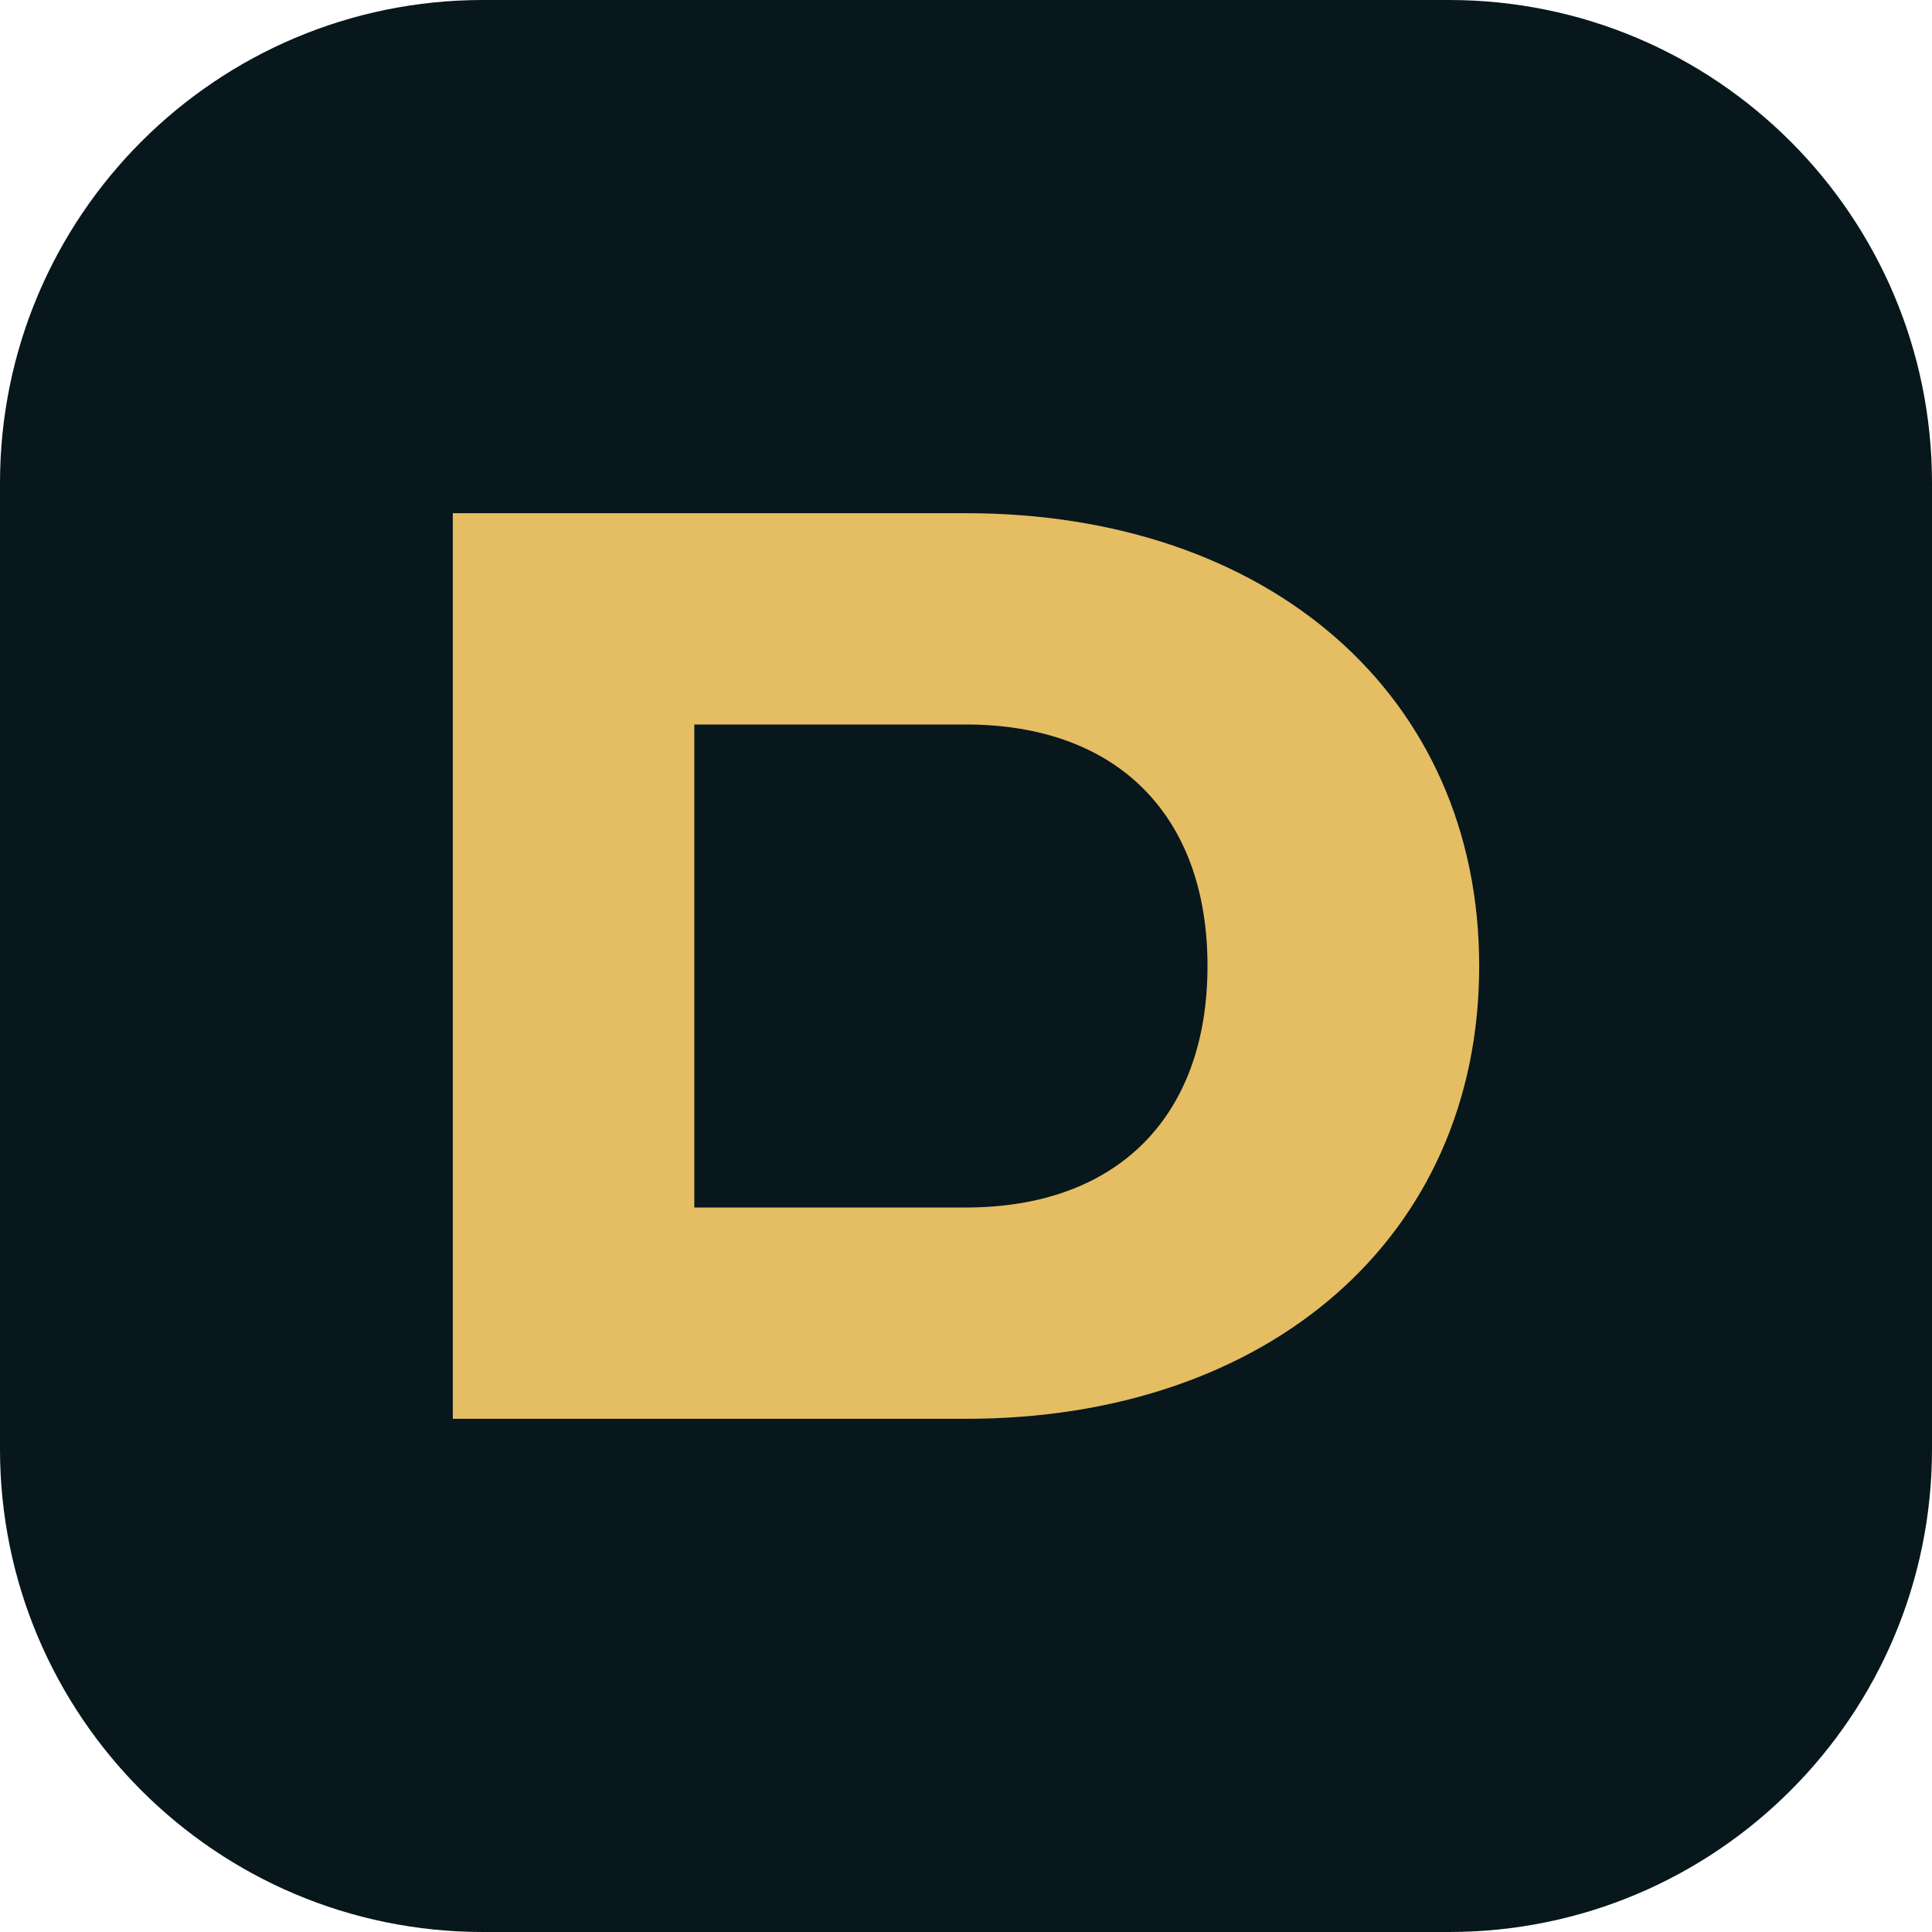
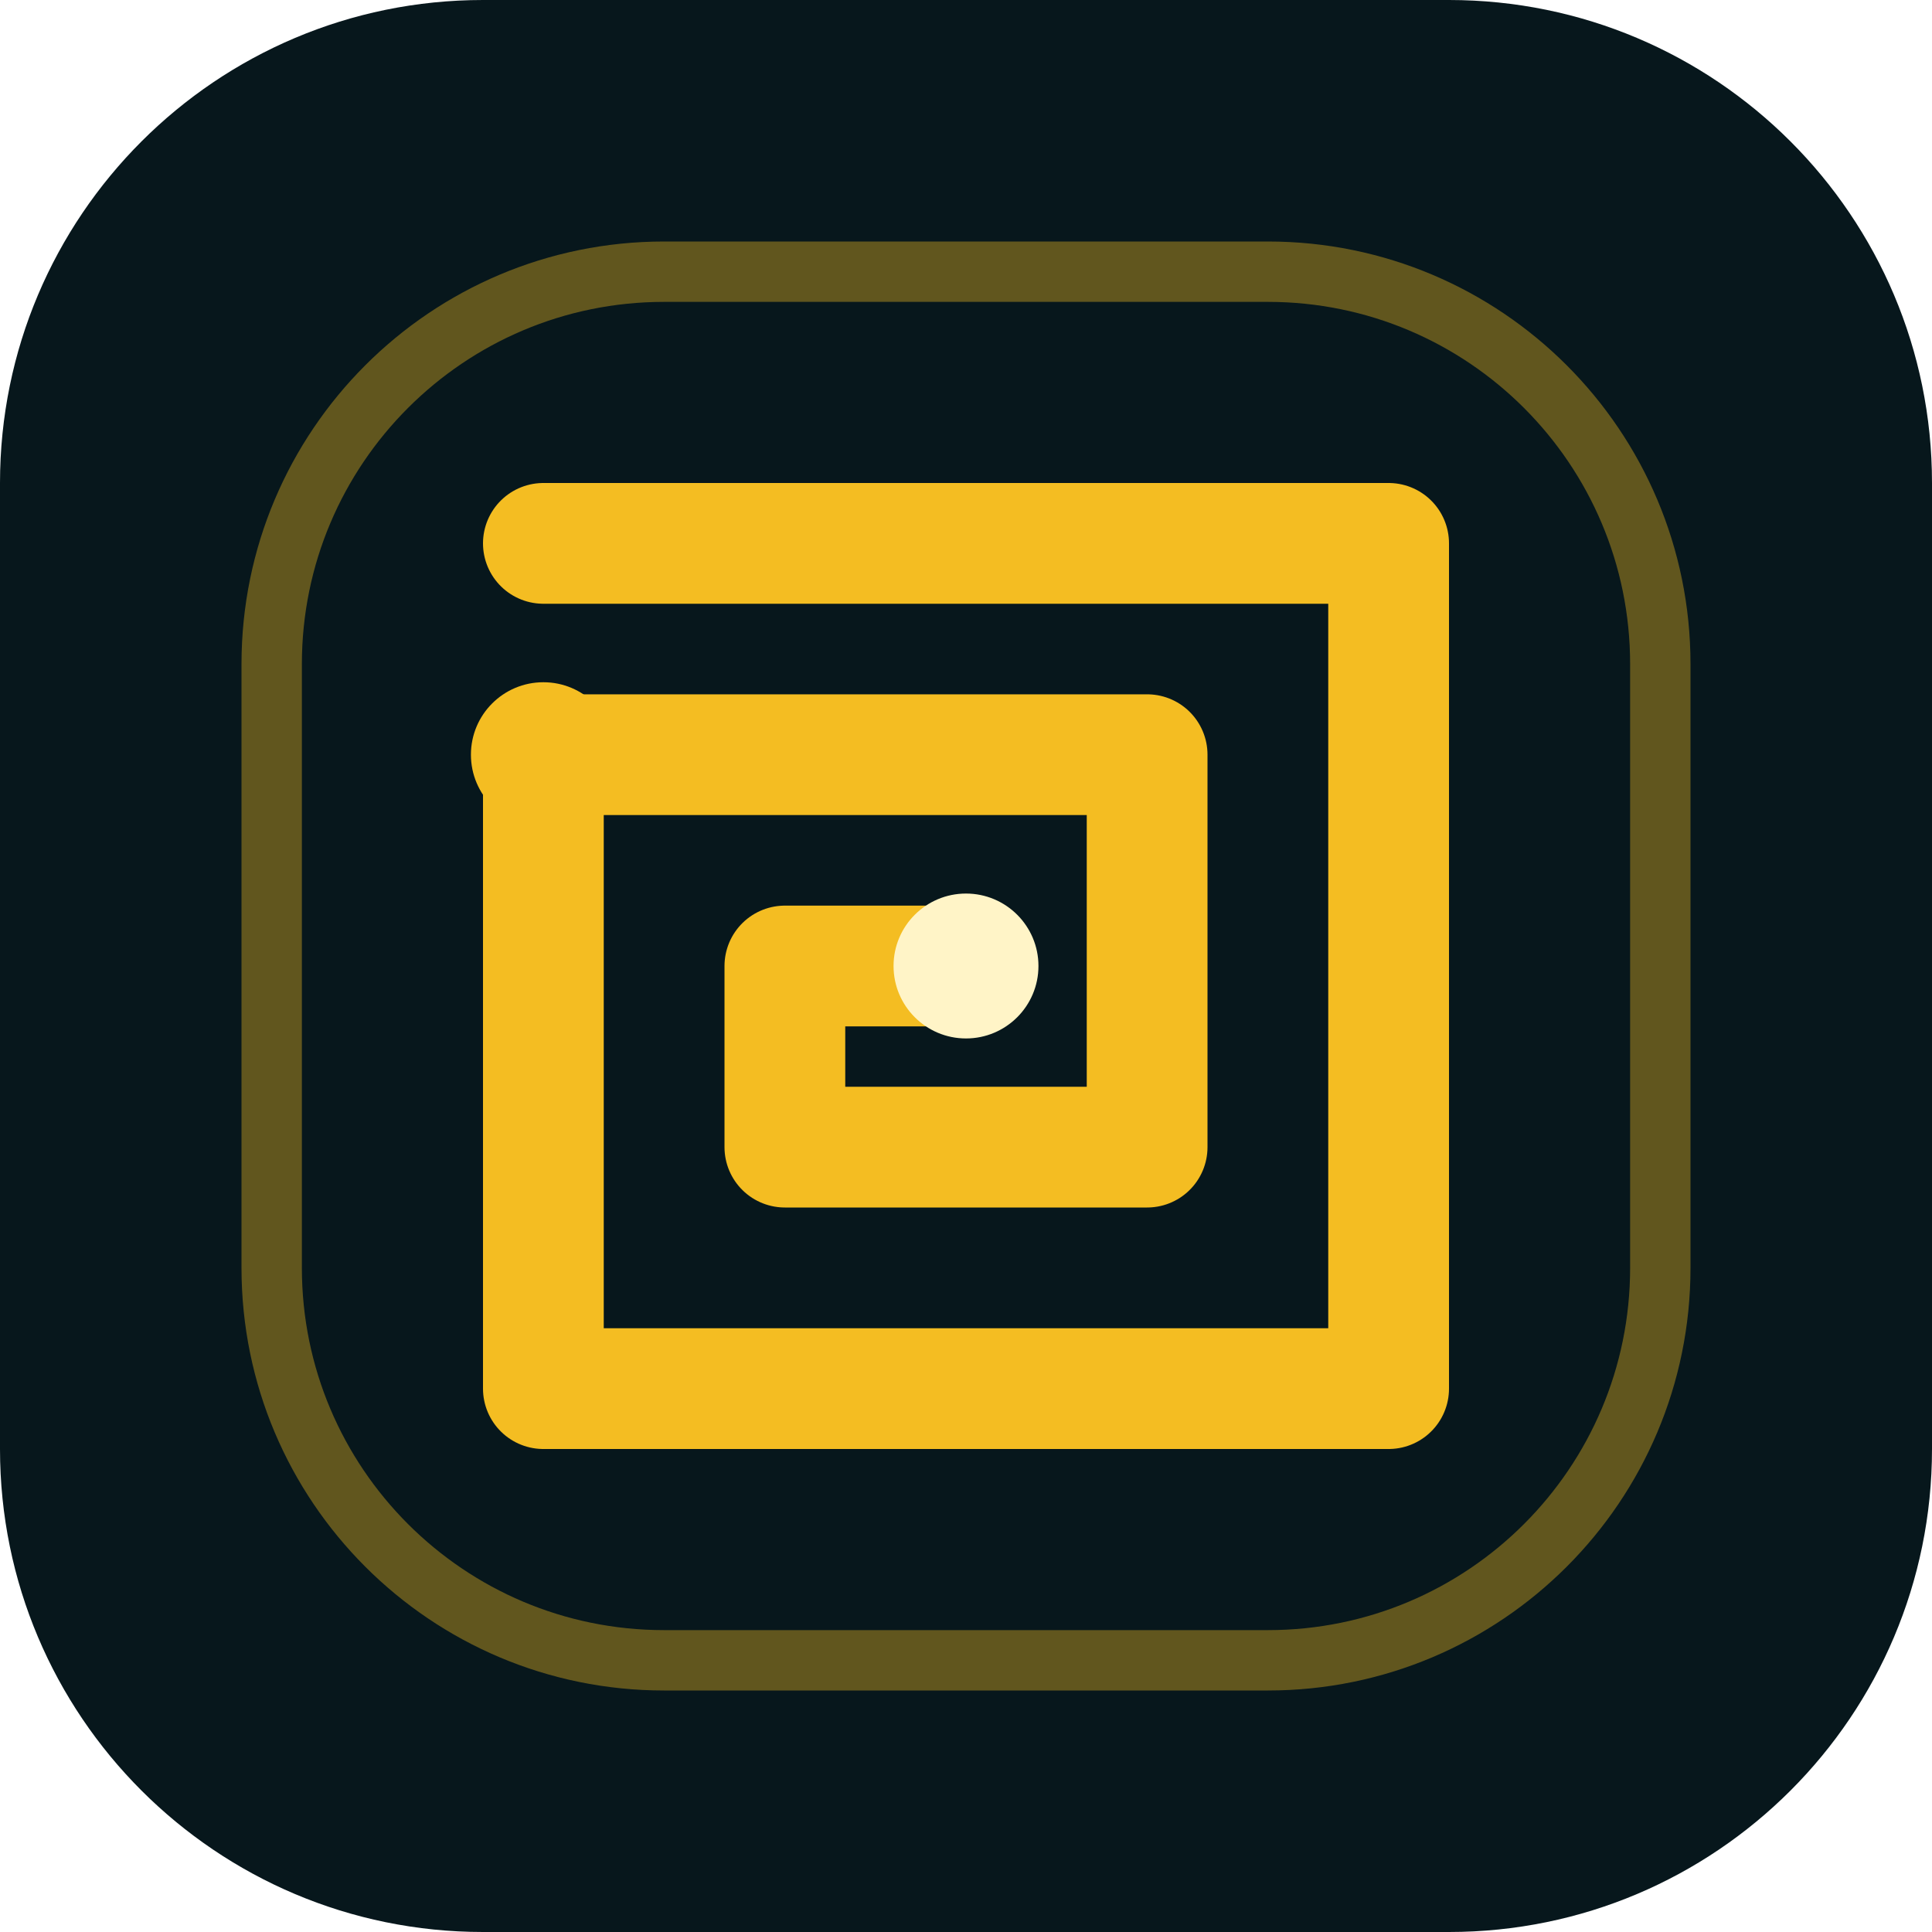
- <svg xmlns="http://www.w3.org/2000/svg" viewBox="0 0 64 64">
+ <svg xmlns="http://www.w3.org/2000/svg" viewBox="0 0 64 64" role="img" aria-label="Derma-Maze mark">
  <rect width="64" height="64" rx="16" fill="#07171c" />
-   <path d="M15 17h17c10 0 17 6 17 15s-7 15-17 15H15z" fill="#e5bd63" />
-   <path d="M23 24h9c5 0 8 3 8 8s-3 8-8 8h-9z" fill="#07171c" />
+   <rect x="9" y="9" width="46" height="46" rx="13" fill="none" stroke="#f4bd22" stroke-width="2" opacity=".38" />
+   <path d="M18 18h28v28H18V25h20v13H26v-6h6" fill="none" stroke="#f4bd22" stroke-width="4" stroke-linecap="round" stroke-linejoin="round" />
+   <circle cx="18" cy="25" r="2.4" fill="#f4bd22" />
+   <circle cx="32" cy="32" r="2.4" fill="#fff4c7" />
</svg>
